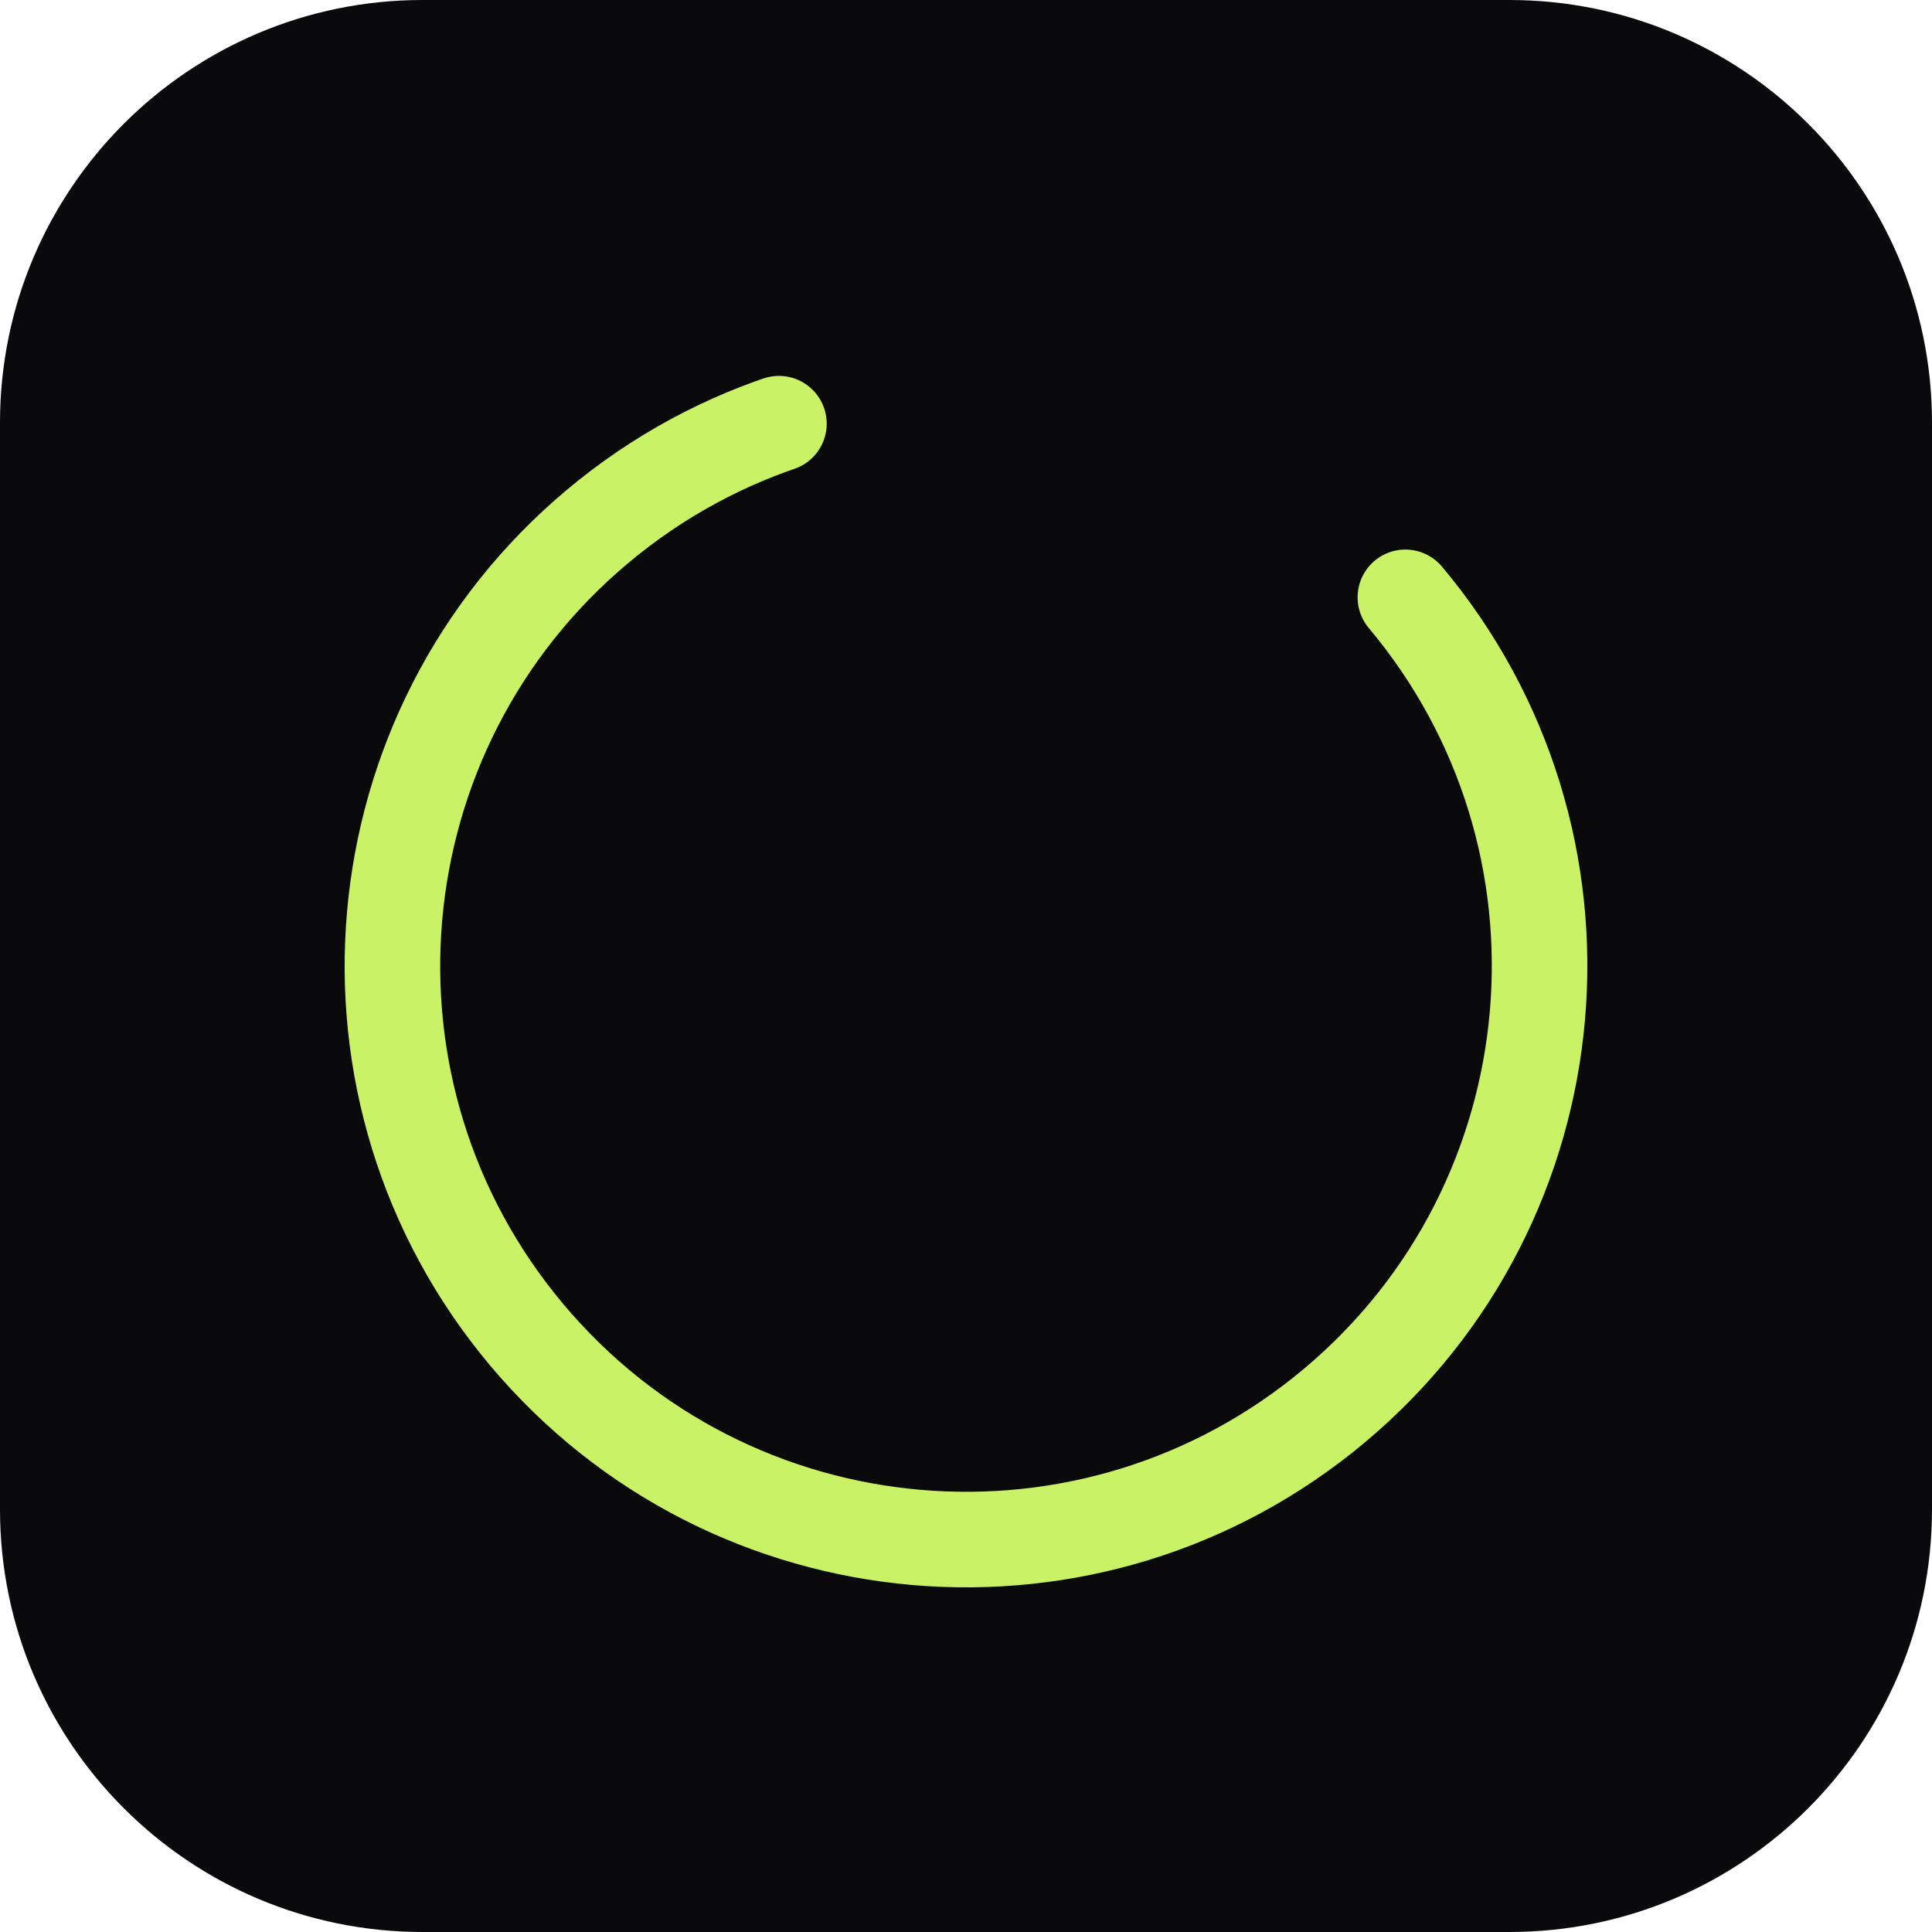
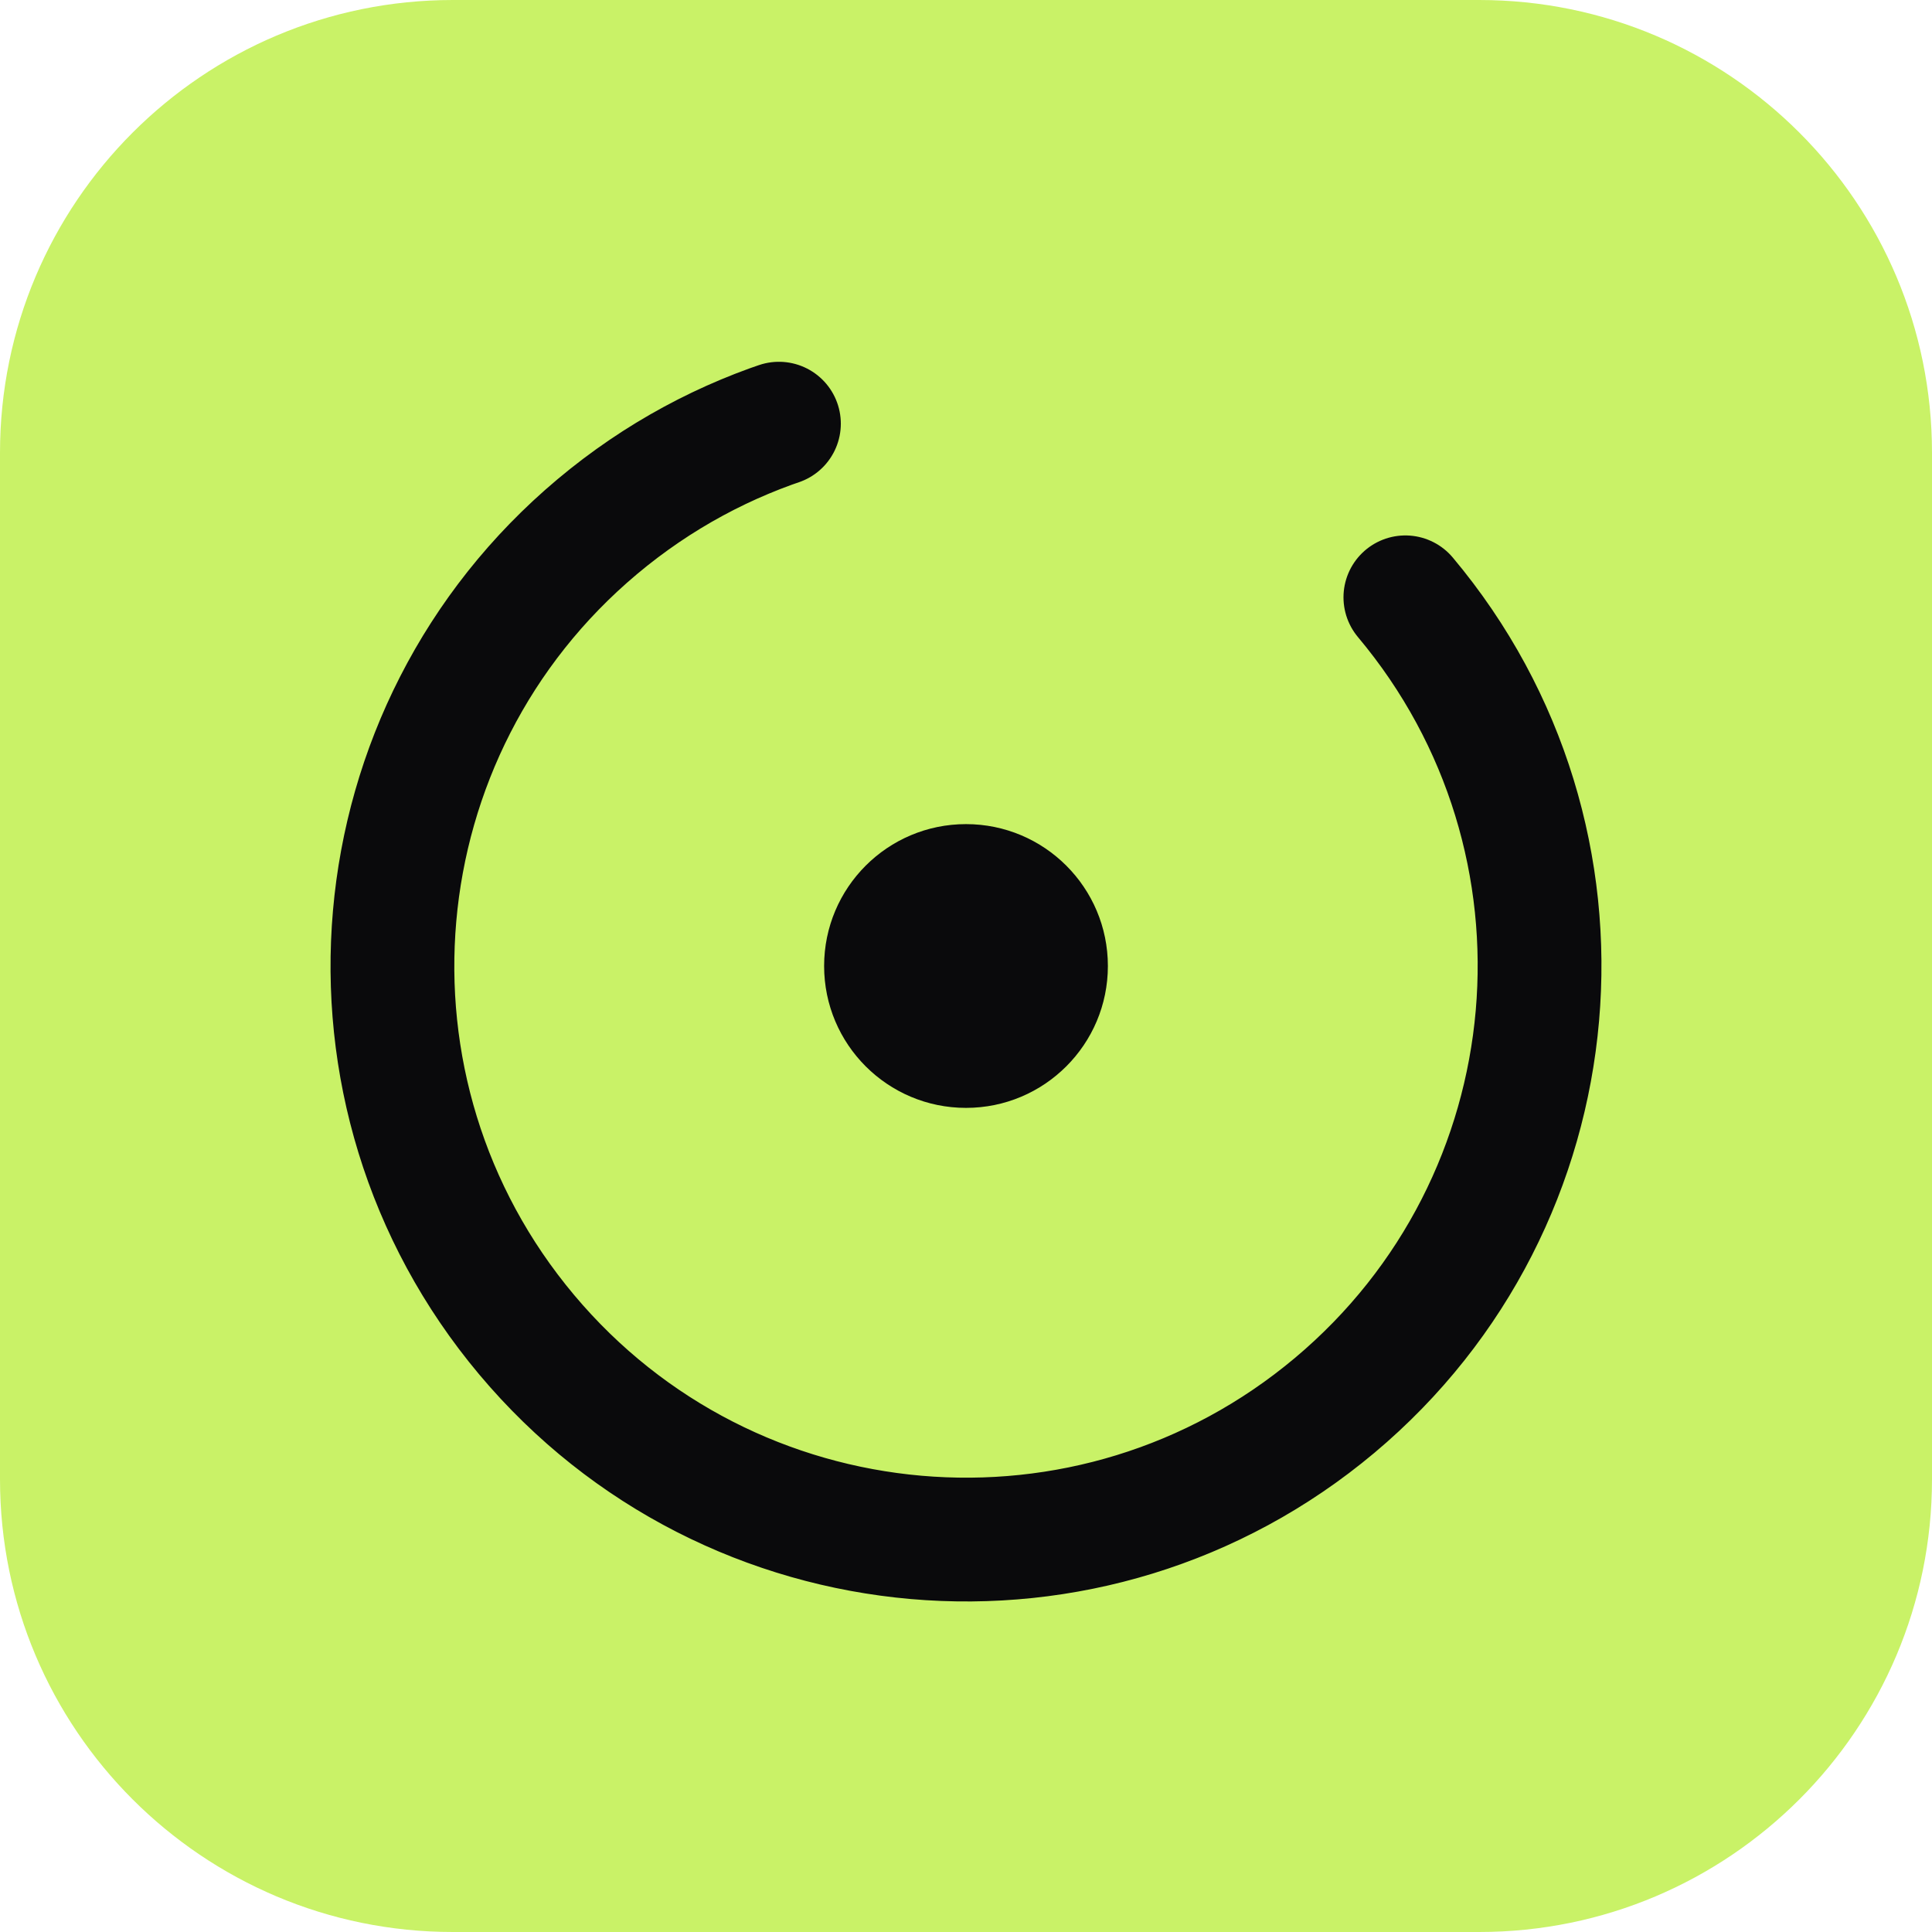
<svg xmlns="http://www.w3.org/2000/svg" width="128" height="128" viewBox="0 0 128 128" fill="none">
-   <rect width="128" height="128" rx="28" fill="#0A0A0C" />
-   <circle cx="64" cy="64" r="38" stroke="#C9F267" stroke-width="6.33" stroke-linecap="round" stroke-dasharray="193 47" transform="rotate(-40 64 64)" />
+   <rect width="128" height="128" rx="30" fill="#C9F267" />
+   <circle cx="64" cy="64" r="38" stroke="#0A0A0C" stroke-width="8.2" stroke-linecap="round" stroke-dasharray="193 47" transform="rotate(-40 64 64)" />
+   <circle cx="64" cy="64" r="9.4" fill="#0A0A0C" />
</svg>
